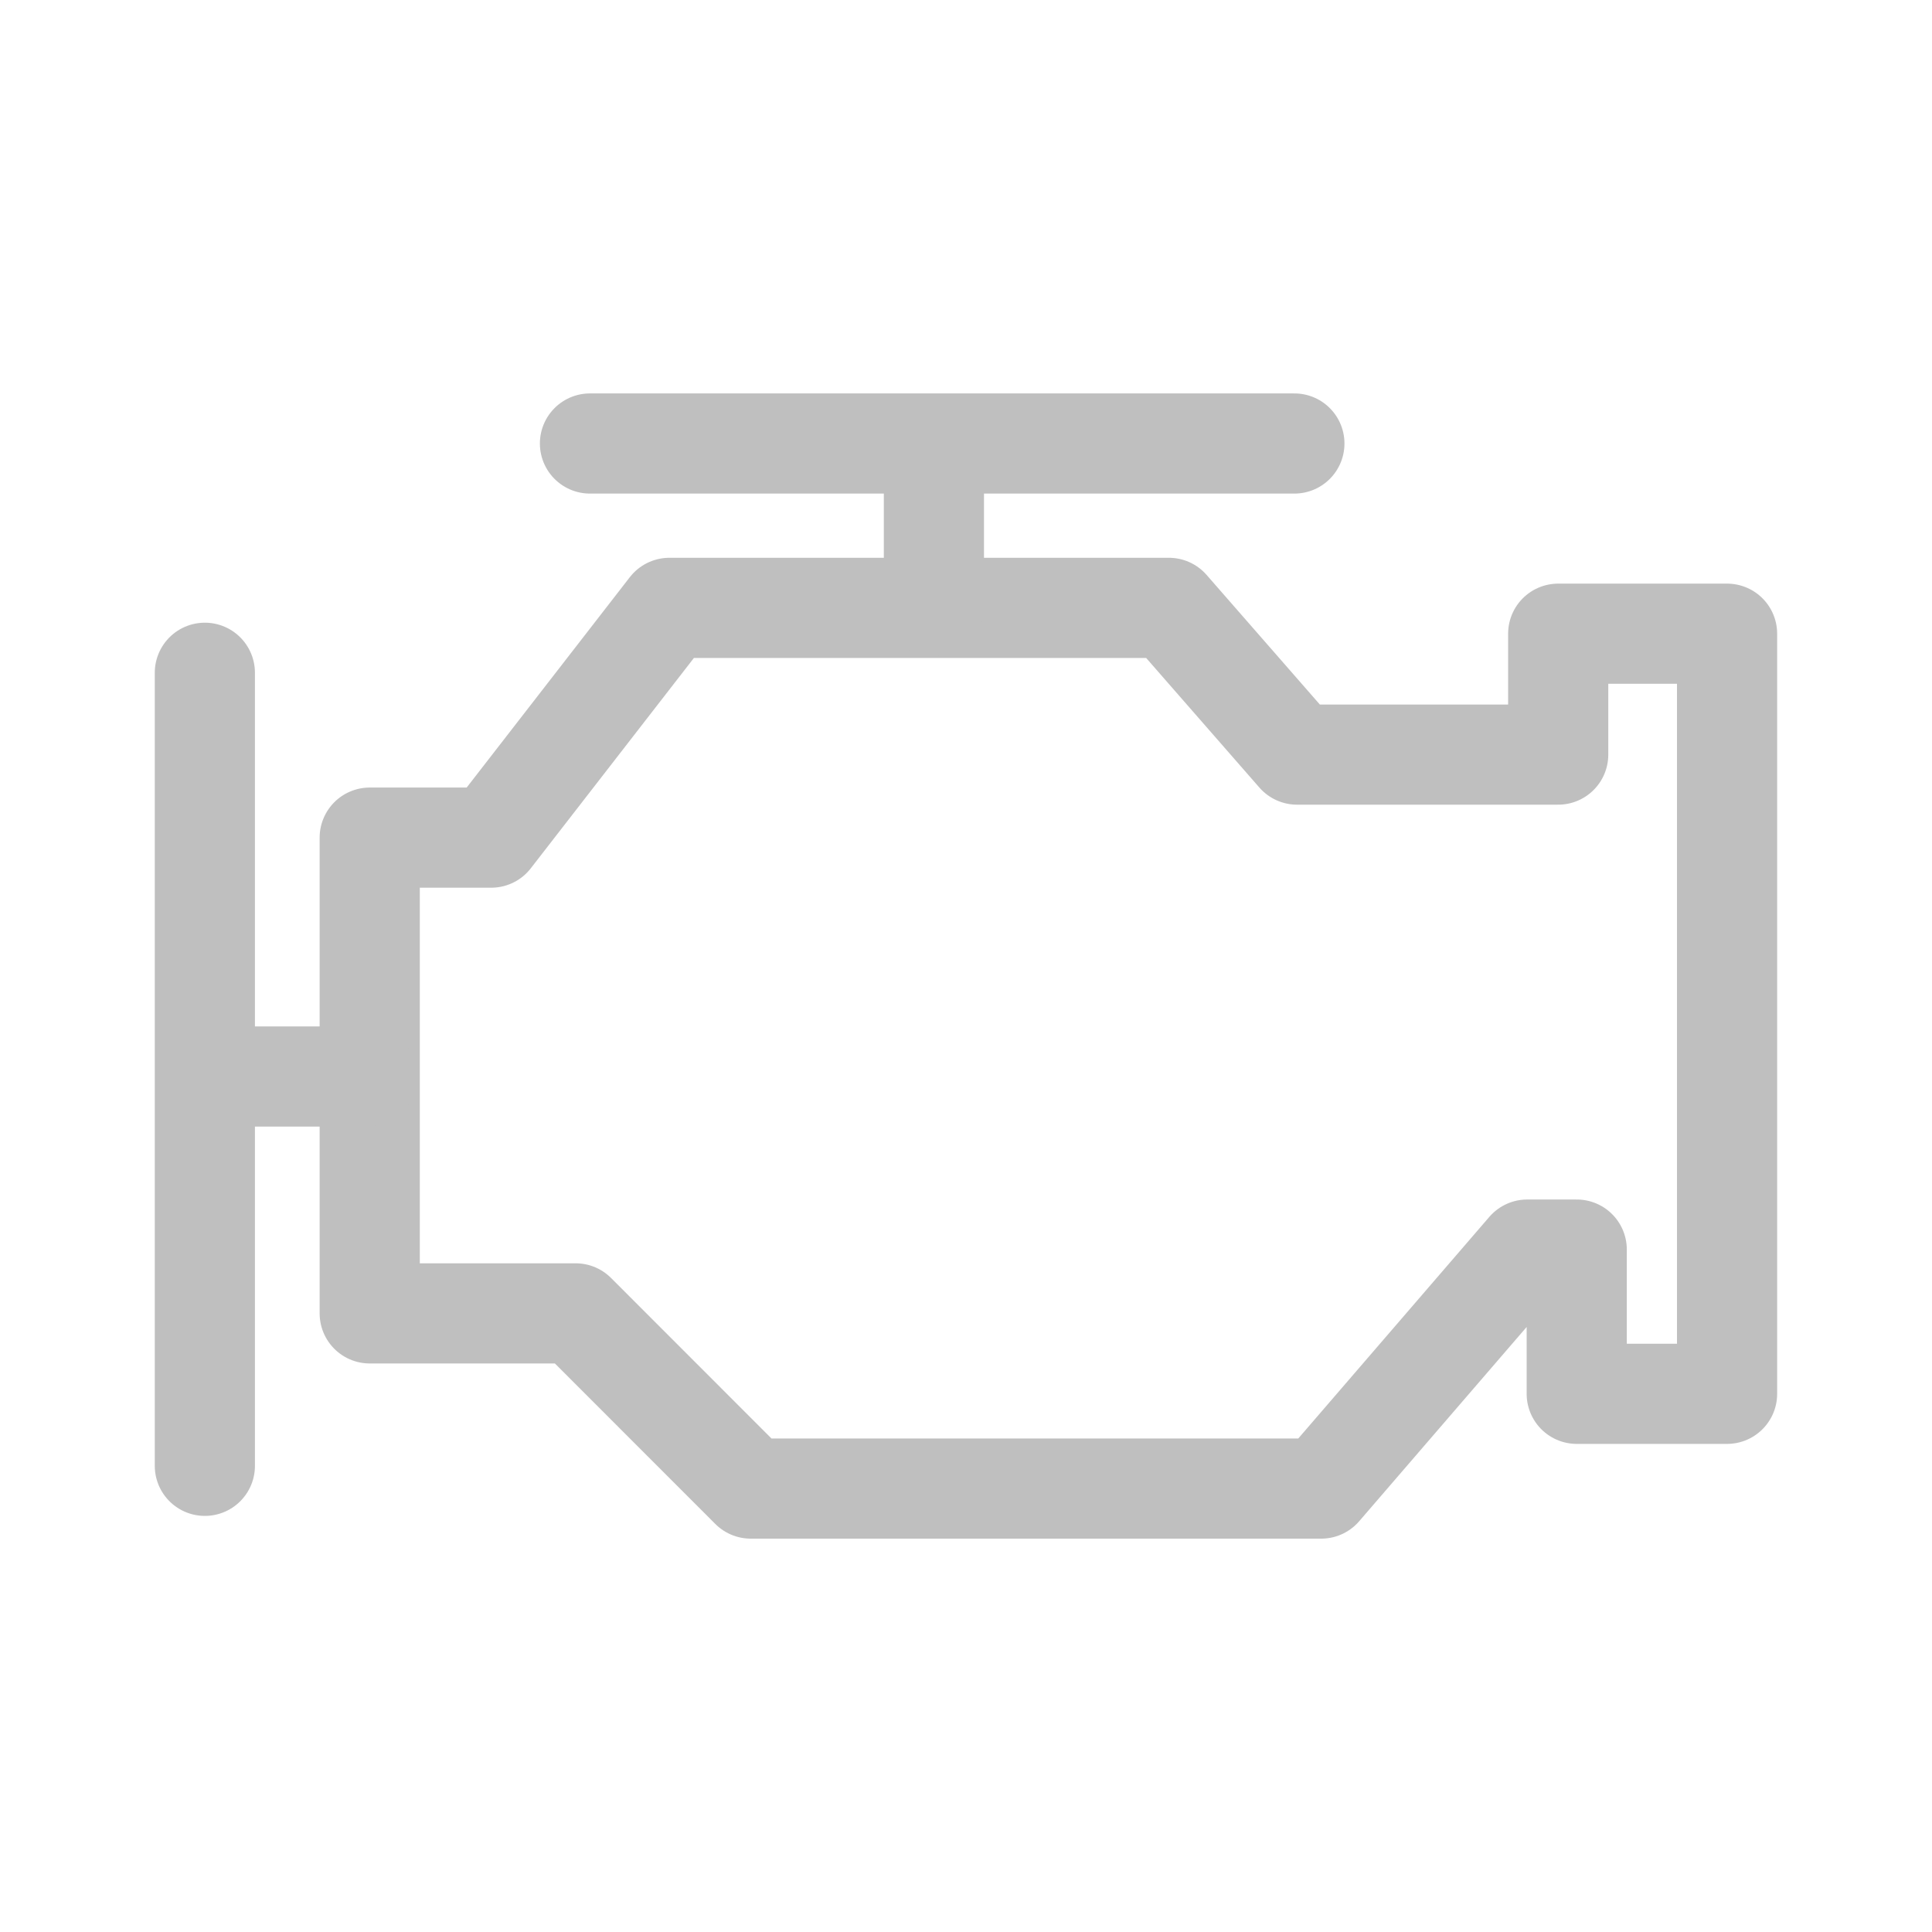
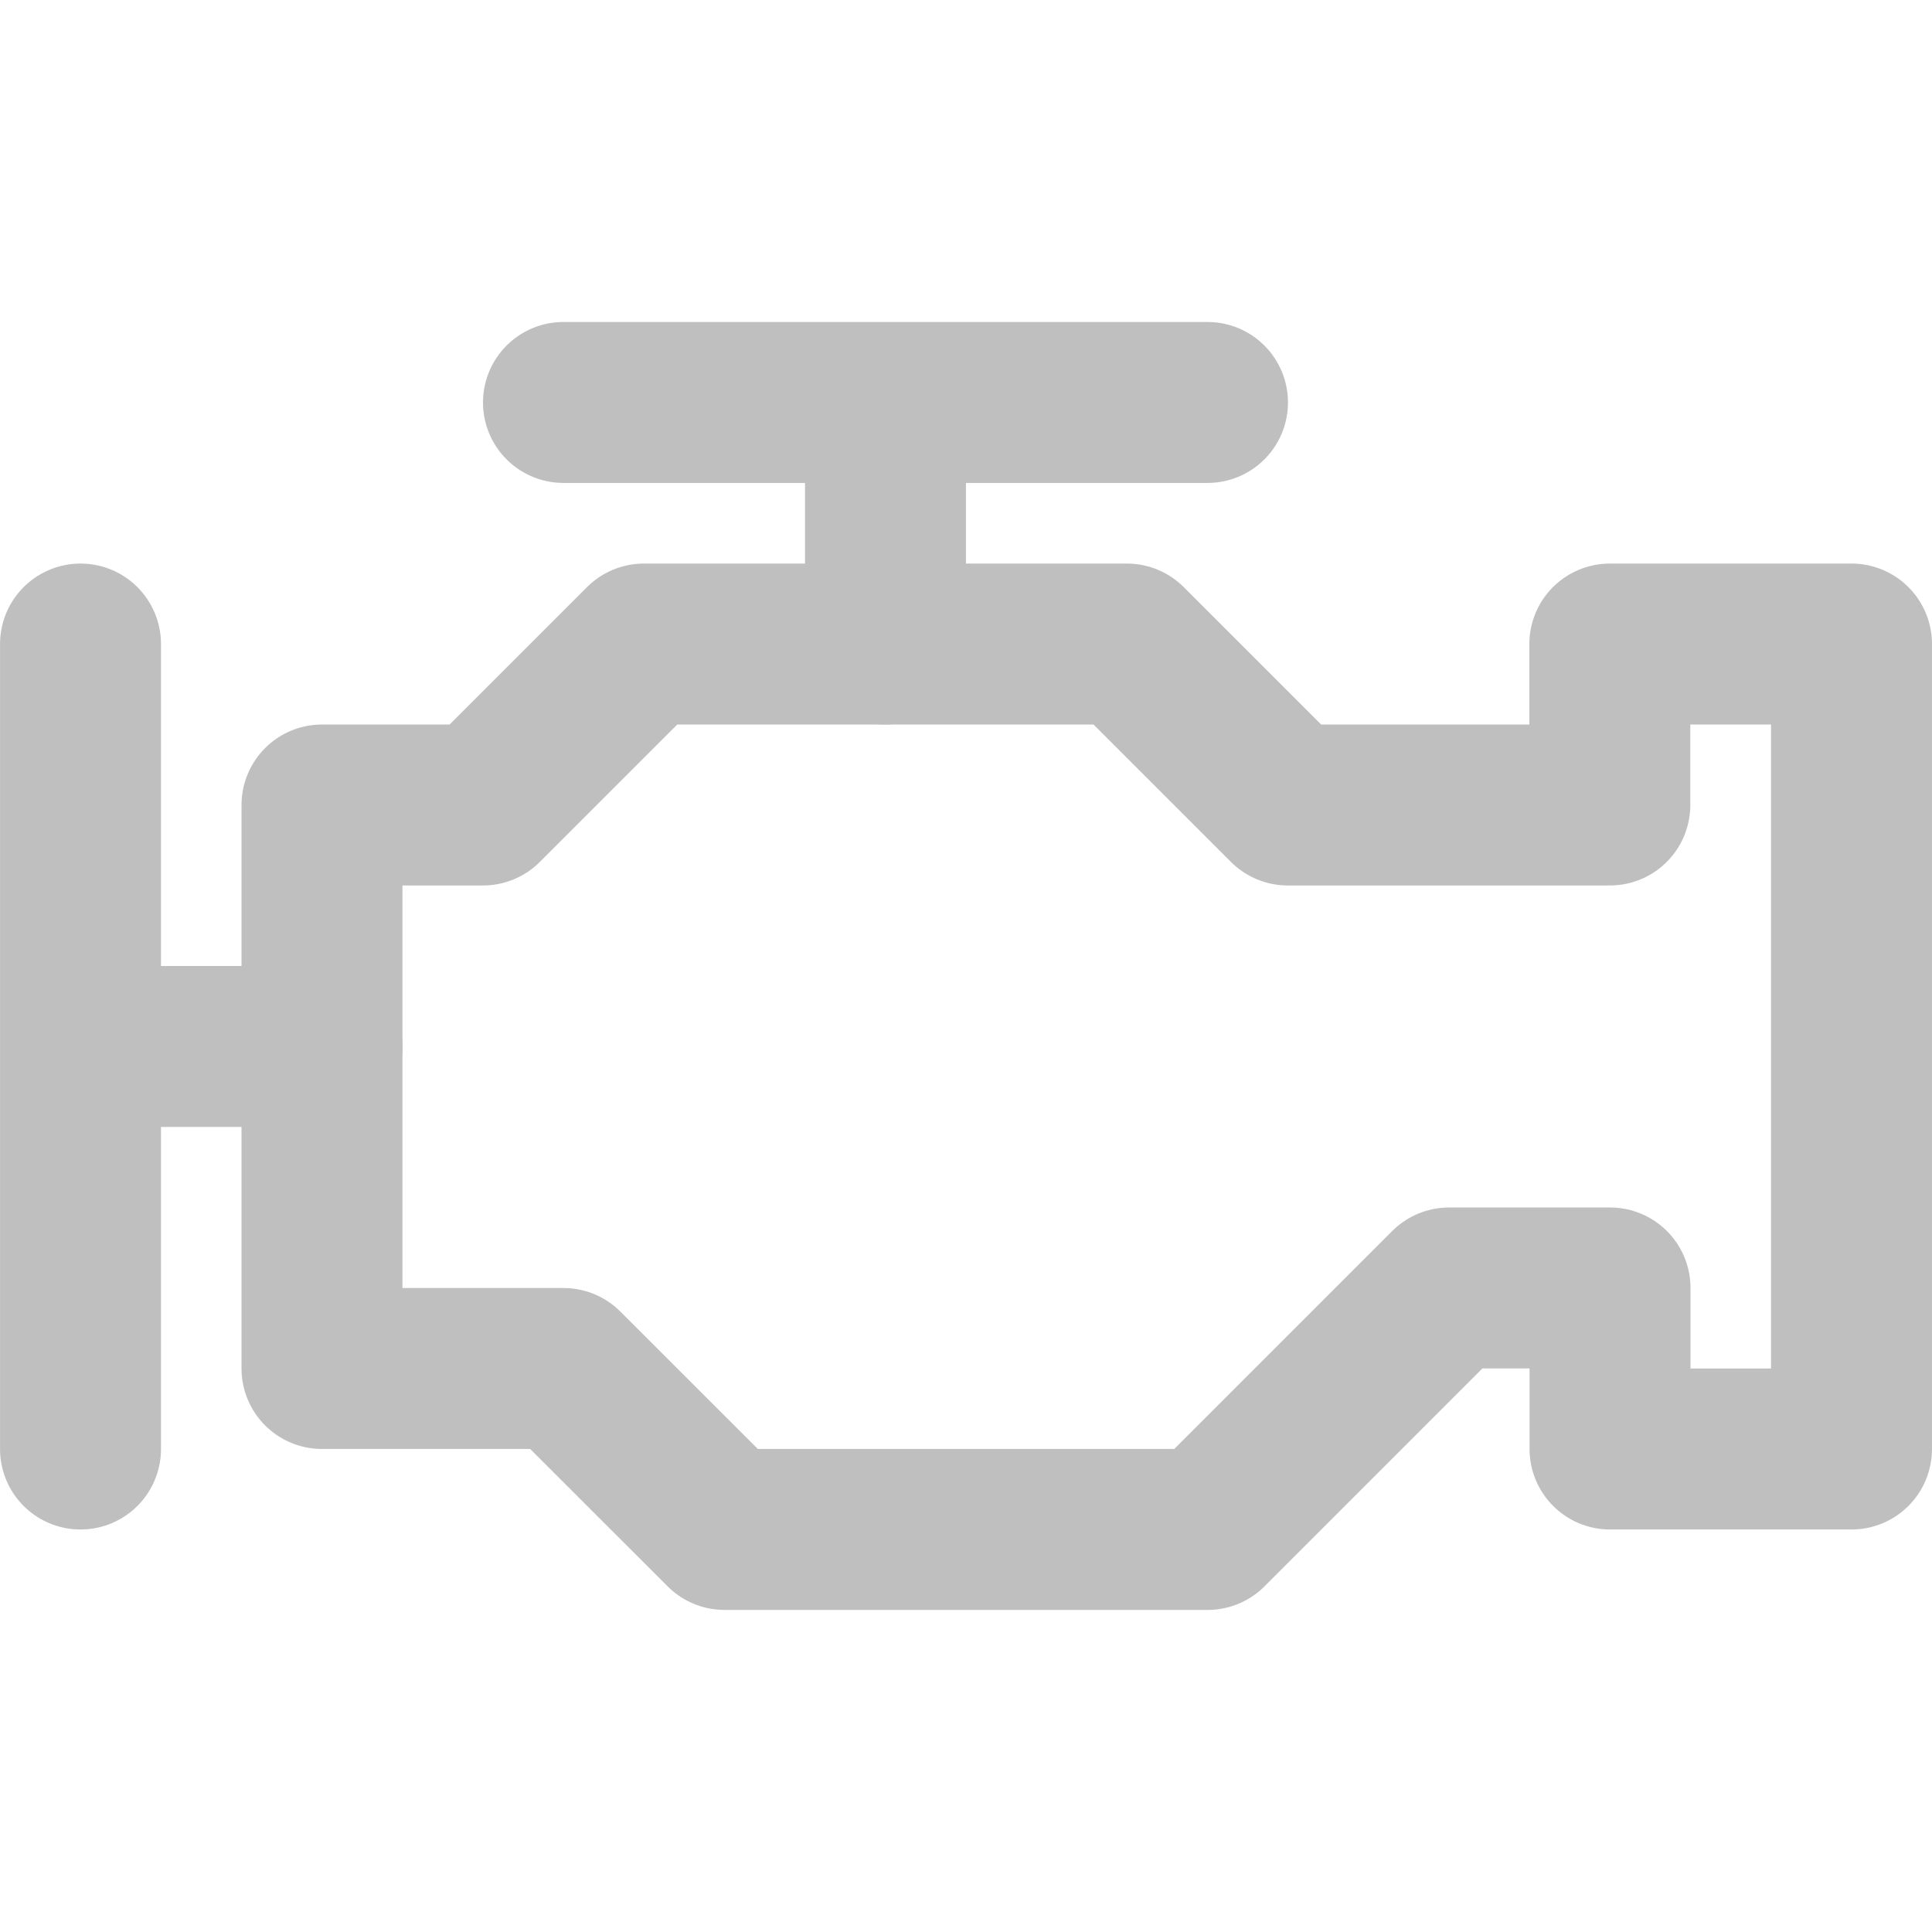
<svg xmlns="http://www.w3.org/2000/svg" class="mud-icon-root mud-svg-icon mud-icon-size-medium" focusable="false" viewBox="0 0 24 24" aria-hidden="true" role="img" version="1.1" id="svg2">
  <defs id="defs2" />
  <path d="M 0,0 H 24 V 24 H 0 Z" fill="none" id="path1" style="display:inline" />
-   <g id="g4" transform="matrix(1.244208,0,0,1.244208,-1.906986,-1.51917)" style="stroke:#bfbfbf;stroke-opacity:1">
-     <path style="fill:none;stroke:#bfbfbf;stroke-linecap:round;stroke-linejoin:round;stroke-opacity:1" d="m 18.776,7.548 v 7.589 h -1.501 v -1.44 h -0.494 l -2.057,2.386 H 9.028 L 7.28,14.334 H 5.224 V 9.584 H 6.437 L 8.216,7.29 h 4.987 l 1.28,1.465 h 2.607 V 7.548 Z" id="path2" />
-     <path style="fill:none;stroke:#bfbfbf;stroke-linecap:round;stroke-linejoin:round;stroke-opacity:1" d="M 5.203,11.969 H 3.62" id="path3" />
-     <path style="fill:none;stroke:#bfbfbf;stroke-linecap:round;stroke-linejoin:round;stroke-opacity:1" d="M 3.578,7.938 V 15.856" id="path4" />
-     <path style="fill:none;stroke:#bfbfbf;stroke-linecap:round;stroke-linejoin:round;stroke-opacity:1" d="M 10.857,7.274 V 5.69" id="path3-9" />
-     <path style="fill:none;stroke:#bfbfbf;stroke-linecap:round;stroke-linejoin:round;stroke-opacity:1" d="M 14.456,5.649 H 7.423" id="path4-4" />
+   <g id="g4" transform="matrix(1.244208,0,0,1.244208,-2.263487,-1.390734)" style="stroke:#bfbfbf;stroke-width:1.607;stroke-dasharray:none;stroke-opacity:1">
+     <path style="fill:none;stroke:#bfbfbf;stroke-width:1.607;stroke-linecap:round;stroke-linejoin:round;stroke-dasharray:none;stroke-opacity:1" d="M 20.305,7.548 V 15.585 H 17.894 V 13.977 h -1.607 l -2.411,2.411 H 9.053 L 7.445,14.781 H 5.034 V 9.155 h 1.607 l 1.607,-1.607 h 4.822 l 1.607,1.607 h 3.215 v -1.607 z" id="path2" />
+     <path style="fill:none;stroke:#bfbfbf;stroke-width:1.607;stroke-linecap:round;stroke-linejoin:round;stroke-dasharray:none;stroke-opacity:1" d="M 5.034,11.566 H 3.427" id="path3" />
+     <path style="fill:none;stroke:#bfbfbf;stroke-width:1.607;stroke-linecap:round;stroke-linejoin:round;stroke-dasharray:none;stroke-opacity:1" d="M 2.623,7.548 V 15.585" id="path4" />
+     <path style="fill:none;stroke:#bfbfbf;stroke-width:1.607;stroke-linecap:round;stroke-linejoin:round;stroke-dasharray:none;stroke-opacity:1" d="M 10.66,7.548 V 5.94" id="path3-9" />
+     <path style="fill:none;stroke:#bfbfbf;stroke-width:1.607;stroke-linecap:round;stroke-linejoin:round;stroke-dasharray:none;stroke-opacity:1" d="M 13.875,5.136 H 7.445" id="path4-4" />
  </g>
</svg>
